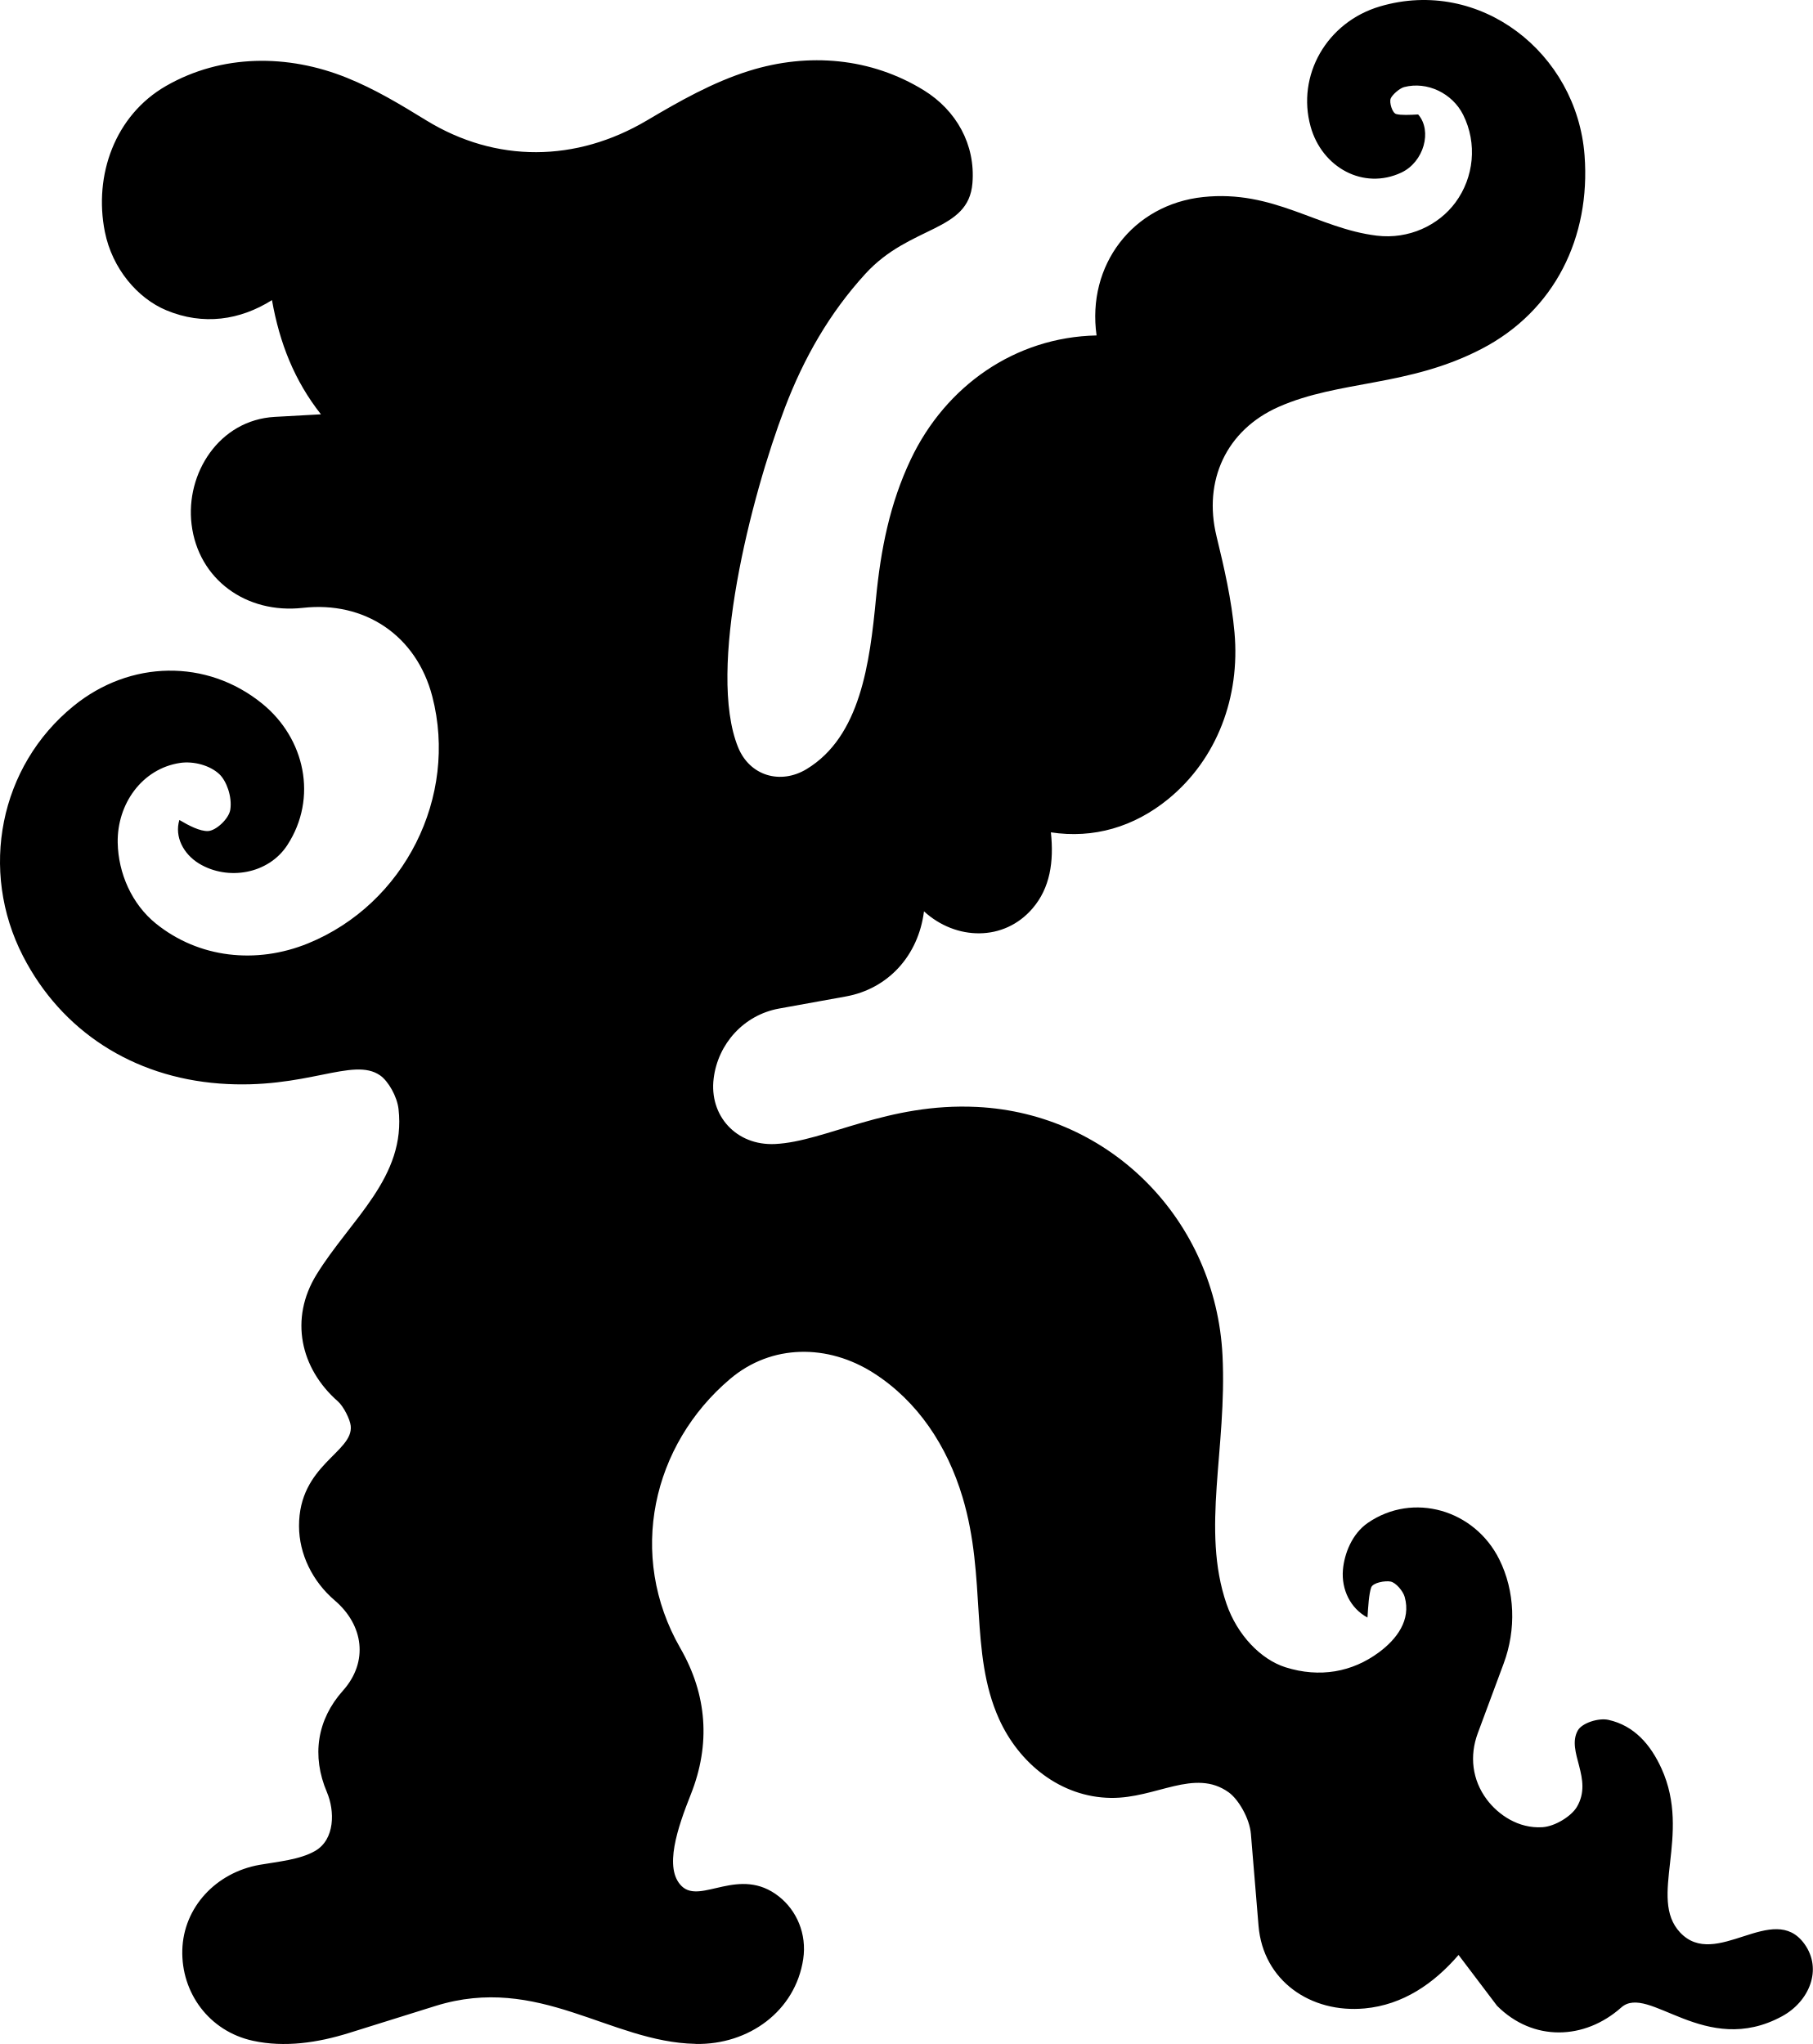
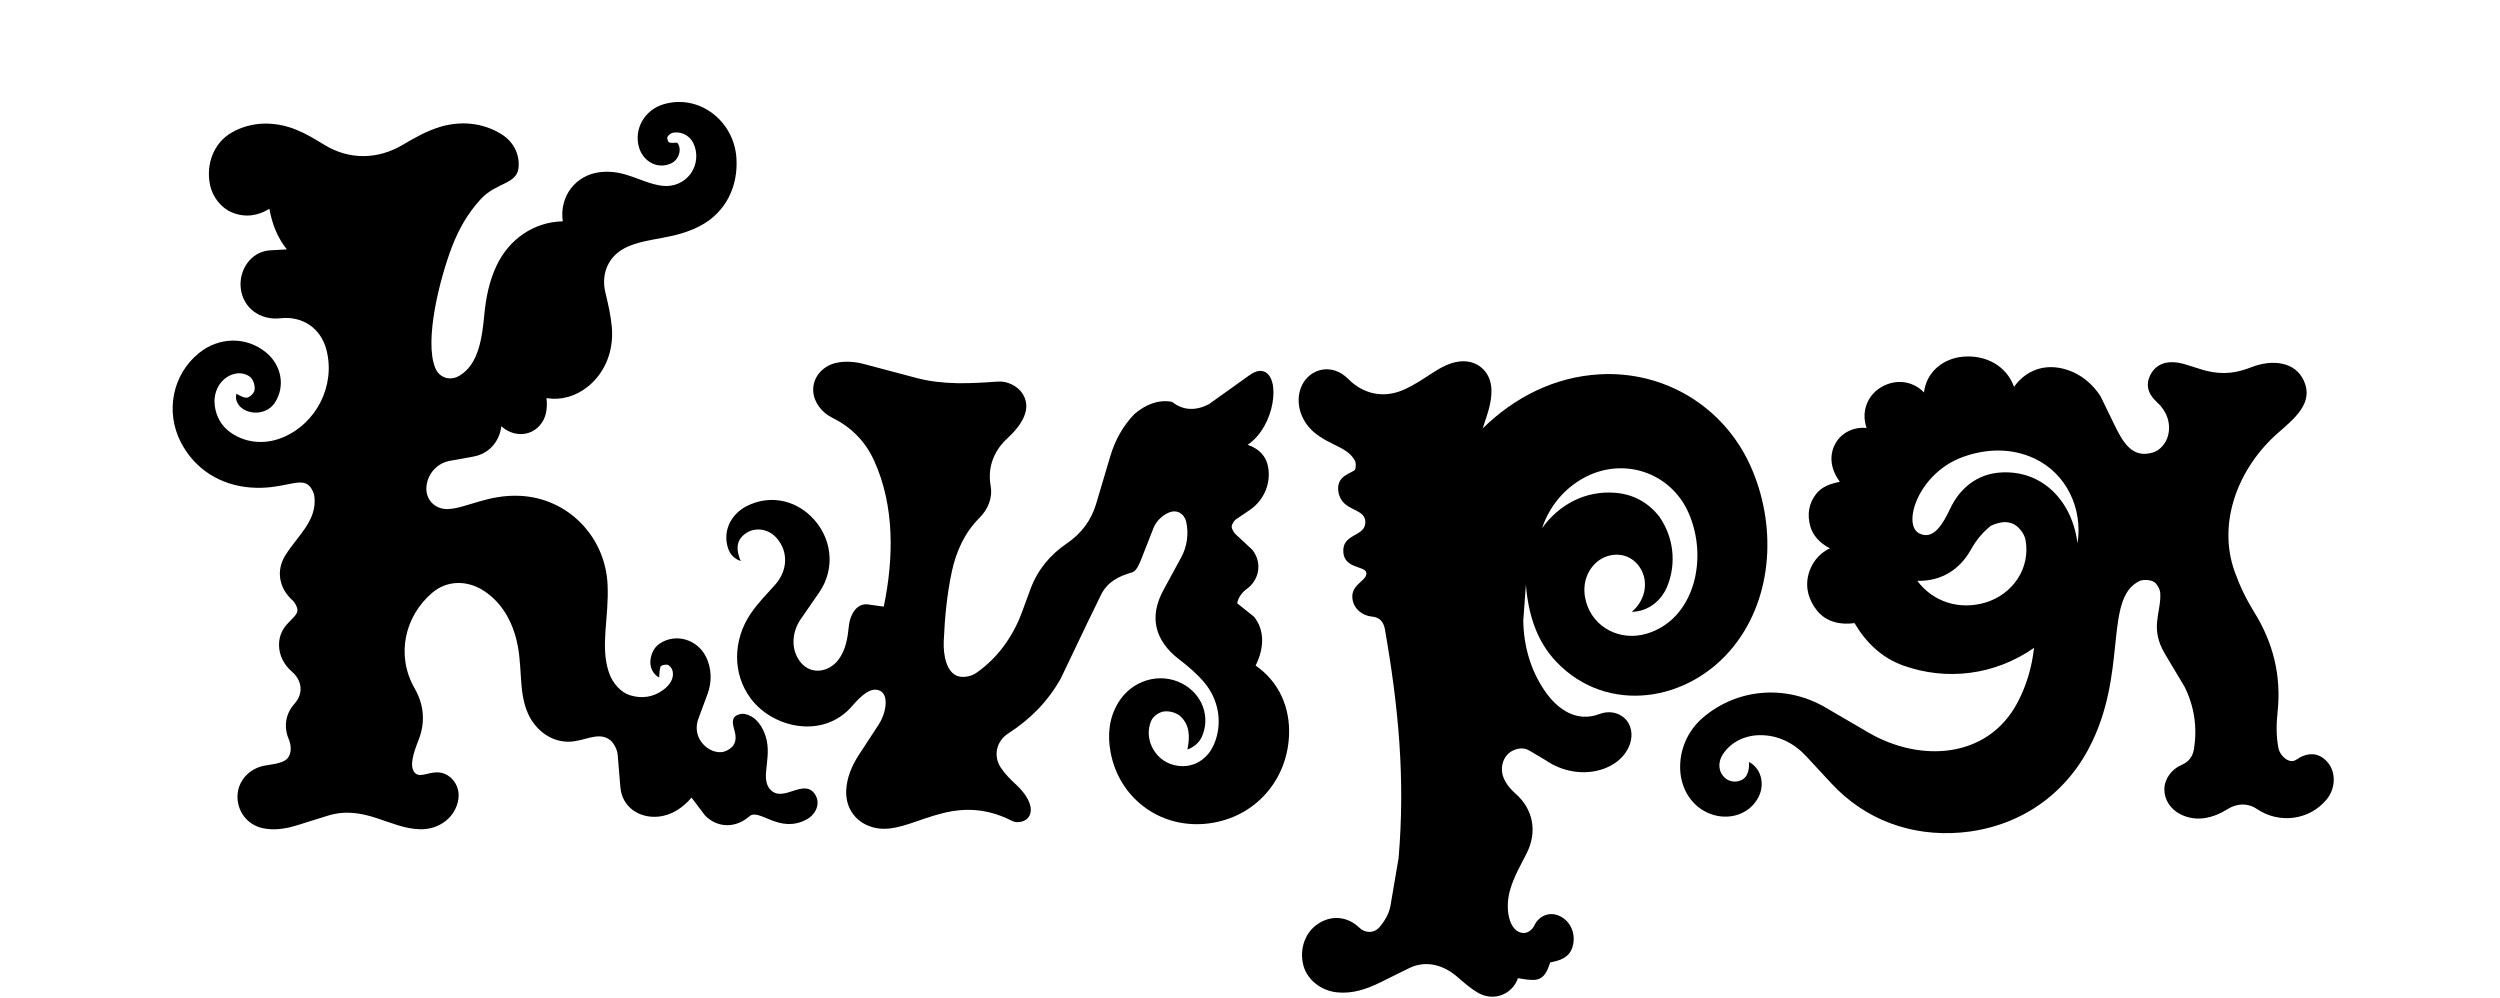
- <svg xmlns="http://www.w3.org/2000/svg" preserveAspectRatio="none" overflow="visible" style="display: block;" width="100.87" height="113.755" viewBox="0 0 100.87 113.755" fill="none">
-   <path id="Vector" d="M38.696 113.747C33.938 113.655 29.978 109.842 24.228 111.638L19.418 113.142C17.68 113.684 15.841 113.961 14.071 113.575C11.621 113.04 10.081 110.889 10.144 108.527C10.207 106.164 12.003 104.213 14.45 103.783C15.457 103.605 16.679 103.503 17.535 103.01C18.648 102.366 18.631 100.779 18.191 99.743C17.328 97.716 17.639 95.706 19.08 94.092C20.522 92.479 20.225 90.435 18.628 89.071C17.379 88.004 16.643 86.48 16.638 84.937C16.628 81.52 19.671 80.827 19.515 79.354C19.477 78.987 19.112 78.265 18.803 77.993C16.701 76.148 16.103 73.387 17.608 70.94C19.508 67.851 22.612 65.522 22.174 61.716C22.094 61.021 21.605 60.166 21.151 59.85C19.63 58.79 17.022 60.666 12.207 60.302C7.392 59.937 3.426 57.383 1.282 53.215C-1.172 48.444 -0.033 42.642 4.099 39.286C7.234 36.739 11.495 36.646 14.589 39.159C16.973 41.096 17.69 44.407 15.991 47.027C14.937 48.655 12.671 49.025 11.079 48.062C10.204 47.532 9.699 46.558 9.981 45.634C10.508 45.95 11.133 46.269 11.573 46.251C12.013 46.234 12.737 45.573 12.815 45.056C12.924 44.336 12.601 43.461 12.207 43.087C11.684 42.594 10.771 42.346 10.015 42.46C7.9 42.781 6.51 44.749 6.549 46.898C6.581 48.607 7.339 50.322 8.678 51.402C11.062 53.324 14.261 53.676 17.138 52.503C22.515 50.308 25.497 44.336 24.055 38.766C23.168 35.344 20.271 33.445 16.852 33.829C13.709 34.182 11.031 32.25 10.659 29.18C10.316 26.358 12.185 23.374 15.289 23.201L17.858 23.058C16.38 21.184 15.559 19.099 15.133 16.702C13.352 17.823 11.31 18.126 9.254 17.268C7.662 16.605 6.245 14.955 5.835 12.903C5.205 9.756 6.398 6.412 9.242 4.781C12.338 3.006 16.008 2.999 19.306 4.331C20.867 4.961 22.293 5.823 23.713 6.696C27.609 9.087 32.059 9.029 35.986 6.708C37.807 5.631 39.651 4.581 41.671 3.947C45.001 2.902 48.476 3.223 51.398 5.021C53.211 6.139 54.283 8.045 54.108 10.193C53.886 12.937 50.651 12.5 48.148 15.241C46.155 17.424 44.733 19.913 43.674 22.688C41.778 27.654 39.328 37.3 41.068 41.587C41.715 43.182 43.426 43.682 44.879 42.803C47.878 40.989 48.394 36.892 48.741 33.307C49.006 30.575 49.512 28.021 50.676 25.568C52.623 21.468 56.489 18.763 61.015 18.668C60.461 14.76 63.025 11.384 66.943 10.966C70.861 10.548 73.32 12.714 76.606 13.115C78.38 13.331 80.045 12.544 80.986 11.265C82.009 9.875 82.211 7.986 81.411 6.387C80.811 5.189 79.408 4.513 78.13 4.846C77.875 4.912 77.464 5.274 77.379 5.486C77.294 5.697 77.464 6.285 77.685 6.346C77.948 6.419 78.441 6.397 78.908 6.37C79.707 7.286 79.224 9.017 77.972 9.605C75.865 10.594 73.556 9.323 72.924 7.043C72.136 4.21 73.811 1.23 76.791 0.355C82.339 -1.278 87.74 2.938 88.168 8.655C88.508 13.197 86.513 17.3 82.437 19.417C78.361 21.534 74.523 21.152 71.15 22.642C68.216 23.938 66.943 26.771 67.686 29.831C68.117 31.603 68.527 33.38 68.69 35.21C69.008 38.785 67.725 42.241 65.008 44.465C63.1 46.025 60.84 46.687 58.473 46.322C58.648 47.962 58.426 49.421 57.452 50.556C55.862 52.41 53.189 52.345 51.412 50.719C51.101 53.178 49.424 55.028 47.067 55.456L43.35 56.129C41.38 56.486 39.95 58.095 39.71 60.013C39.447 62.088 40.966 63.775 43.134 63.668C45.944 63.527 49.371 61.357 54.365 61.605C61.849 61.979 67.647 67.968 68.022 75.429C68.282 80.628 66.821 85.114 68.245 89.261C68.836 90.981 70.144 92.352 71.529 92.79C73.437 93.392 75.245 93.055 76.725 91.958C77.712 91.227 78.524 90.165 78.159 88.874C78.064 88.541 77.668 88.077 77.376 88.019C77.085 87.96 76.39 88.072 76.293 88.352C76.169 88.714 76.13 89.385 76.088 90.021C75.138 89.511 74.632 88.466 74.722 87.37C74.798 86.473 75.226 85.36 76.11 84.752C78.635 83.017 82.048 84.023 83.421 86.782C84.301 88.549 84.371 90.687 83.666 92.581L82.225 96.462C81.758 97.719 81.909 99.055 82.731 100.152C83.363 100.992 84.481 101.775 85.822 101.69C86.537 101.644 87.436 101.07 87.737 100.565C88.673 98.992 87.135 97.497 87.788 96.311C88.022 95.888 88.948 95.594 89.495 95.716C90.948 96.039 91.852 97.114 92.448 98.424C94.142 102.144 91.682 105.63 93.485 107.55C95.473 109.664 98.66 105.773 100.4 108.184C101.43 109.611 100.653 111.4 99.158 112.211C94.873 114.542 91.726 110.374 90.209 111.723C88.168 113.538 85.305 113.64 83.297 111.628L81.156 108.799C79.78 110.393 78.067 111.577 75.928 111.776C72.941 112.053 70.282 110.245 70.027 107.178L69.602 102.064C69.531 101.204 68.911 100.139 68.365 99.748C66.462 98.387 64.332 100.091 61.812 100.059C59.012 100.023 56.696 98.137 55.58 95.648C53.933 91.973 54.905 87.819 53.558 83.326C52.705 80.475 51.067 77.983 48.605 76.411C46.065 74.79 42.932 74.785 40.619 76.746C36.3 80.406 34.878 86.548 37.858 91.732C39.345 94.318 39.547 97.07 38.441 99.855C37.697 101.729 36.922 103.989 37.931 104.971C38.998 106.009 41.146 103.797 43.355 105.557C44.32 106.325 44.904 107.62 44.692 109.03C44.257 111.92 41.666 113.808 38.711 113.752L38.696 113.747Z" fill="black" />
+ <svg xmlns="http://www.w3.org/2000/svg" width="391" height="156" viewBox="0 0 391 156" fill="none">
+   <path d="M65.696 129.694C60.938 129.602 56.978 125.788 51.228 127.585L46.418 129.089C44.68 129.631 42.841 129.908 41.071 129.522C38.621 128.987 37.081 126.836 37.144 124.474C37.207 122.111 39.003 120.16 41.45 119.729C42.457 119.552 43.679 119.45 44.535 118.956C45.648 118.312 45.631 116.725 45.191 115.69C44.328 113.663 44.639 111.653 46.08 110.039C47.522 108.425 47.225 106.381 45.628 105.018C44.379 103.951 43.643 102.427 43.638 100.884C43.628 97.466 46.671 96.774 46.515 95.301C46.477 94.934 46.112 94.212 45.803 93.94C43.701 92.095 43.103 89.334 44.608 86.887C46.508 83.798 49.612 81.469 49.174 77.663C49.094 76.968 48.605 76.112 48.151 75.797C46.63 74.737 44.022 76.613 39.207 76.249C34.392 75.884 30.426 73.33 28.282 69.162C25.828 64.391 26.968 58.589 31.099 55.233C34.234 52.685 38.495 52.593 41.589 55.106C43.973 57.043 44.69 60.353 42.991 62.974C41.937 64.602 39.671 64.971 38.079 64.009C37.204 63.479 36.699 62.505 36.981 61.581C37.508 61.897 38.133 62.215 38.573 62.198C39.013 62.181 39.737 61.52 39.815 61.002C39.924 60.283 39.601 59.408 39.207 59.034C38.684 58.54 37.771 58.292 37.015 58.407C34.9 58.728 33.51 60.696 33.549 62.845C33.581 64.553 34.339 66.269 35.678 67.348C38.062 69.271 41.261 69.623 44.138 68.449C49.514 66.255 52.497 60.283 51.055 54.712C50.168 51.29 47.271 49.392 43.852 49.776C40.709 50.129 38.031 48.196 37.659 45.127C37.316 42.305 39.185 39.32 42.289 39.148L44.858 39.004C43.38 37.131 42.559 35.045 42.133 32.649C40.352 33.769 38.31 34.073 36.254 33.215C34.662 32.552 33.245 30.901 32.834 28.85C32.205 25.703 33.398 22.358 36.242 20.727C39.338 18.953 43.008 18.946 46.306 20.278C47.867 20.907 49.293 21.77 50.713 22.643C54.609 25.034 59.059 24.976 62.986 22.655C64.807 21.578 66.651 20.528 68.671 19.894C72.001 18.849 75.476 19.17 78.398 20.968C80.211 22.086 81.283 23.992 81.108 26.14C80.886 28.884 77.651 28.447 75.148 31.188C73.155 33.371 71.734 35.859 70.674 38.635C68.778 43.6 66.328 53.247 68.068 57.534C68.715 59.129 70.426 59.629 71.879 58.749C74.878 56.936 75.394 52.839 75.741 49.254C76.006 46.522 76.512 43.967 77.676 41.515C79.623 37.415 83.489 34.71 88.015 34.615C87.461 30.707 90.025 27.331 93.943 26.913C97.861 26.495 100.32 28.66 103.606 29.061C105.38 29.278 107.045 28.49 107.986 27.212C109.009 25.822 109.211 23.933 108.411 22.334C107.811 21.136 106.408 20.46 105.13 20.793C104.875 20.859 104.464 21.221 104.379 21.432C104.294 21.644 104.464 22.232 104.685 22.293C104.948 22.366 105.441 22.344 105.908 22.317C106.707 23.233 106.224 24.964 104.972 25.552C102.865 26.541 100.556 25.27 99.924 22.99C99.136 20.156 100.811 17.177 103.791 16.302C109.339 14.668 114.74 18.885 115.168 24.602C115.508 29.144 113.512 33.247 109.437 35.364C105.361 37.481 101.523 37.099 98.15 38.589C95.216 39.884 93.943 42.718 94.686 45.778C95.117 47.55 95.527 49.327 95.69 51.157C96.008 54.732 94.725 58.188 92.008 60.412C90.1 61.972 87.84 62.633 85.473 62.269C85.648 63.909 85.427 65.368 84.452 66.502C82.862 68.357 80.189 68.291 78.412 66.665C78.101 69.125 76.424 70.975 74.067 71.402L70.35 72.076C68.379 72.433 66.95 74.042 66.71 75.959C66.447 78.035 67.966 79.722 70.134 79.615C72.944 79.474 76.371 77.303 81.365 77.551C88.849 77.926 94.647 83.914 95.022 91.376C95.282 96.575 93.821 101.061 95.245 105.207C95.836 106.928 97.144 108.299 98.529 108.736C100.437 109.339 102.245 109.001 103.725 107.905C104.712 107.174 105.524 106.112 105.159 104.821C105.064 104.488 104.668 104.024 104.376 103.965C104.085 103.907 103.39 104.019 103.293 104.298C103.169 104.661 103.13 105.331 103.088 105.968C102.138 105.458 101.633 104.413 101.722 103.317C101.798 102.42 102.226 101.307 103.11 100.699C105.635 98.964 109.048 99.97 110.421 102.728C111.301 104.495 111.371 106.634 110.666 108.527L109.225 112.409C108.759 113.665 108.909 115.002 109.731 116.098C110.363 116.939 111.481 117.722 112.822 117.637C113.537 117.591 114.436 117.017 114.737 116.511C115.673 114.939 114.135 113.444 114.788 112.258C115.022 111.835 115.948 111.541 116.495 111.663C117.948 111.986 118.852 113.06 119.448 114.37C121.142 118.091 118.682 121.576 120.485 123.497C122.473 125.611 125.66 121.72 127.4 124.131C128.43 125.558 127.653 127.346 126.158 128.158C121.873 130.489 118.726 126.321 117.209 127.67C115.168 129.485 112.305 129.587 110.297 127.575L108.156 124.746C106.78 126.34 105.067 127.524 102.928 127.723C99.941 128 97.282 126.192 97.027 123.125L96.602 118.011C96.531 117.151 95.911 116.086 95.365 115.695C93.462 114.334 91.332 116.038 88.812 116.006C86.012 115.969 83.696 114.083 82.58 111.595C80.933 107.92 81.905 103.766 80.558 99.272C79.705 96.421 78.067 93.93 75.605 92.358C73.065 90.737 69.933 90.732 67.619 92.693C63.3 96.353 61.878 102.495 64.858 107.679C66.345 110.265 66.547 113.016 65.441 115.802C64.697 117.676 63.922 119.936 64.931 120.918C65.998 121.956 68.146 119.744 70.355 121.504C71.32 122.272 71.904 123.567 71.692 124.977C71.257 127.867 68.666 129.755 65.711 129.699L65.696 129.694Z" fill="black" />
+   <path d="M338.603 102.281C336.139 98.156 338.059 95.775 337.862 92.744C337.82 92.107 337.344 91.332 336.931 91.04C336.425 90.688 335.208 90.586 334.603 90.877C328.898 93.641 332.96 105.458 326.56 117.289C322.45 124.889 315.149 129.517 306.558 130.217C298.892 130.841 291.686 128.199 286.441 122.539L282.48 118.264C280.579 116.212 278.054 114.941 275.215 114.98C272.848 115.012 270.668 116.079 269.423 118.021C268.648 119.231 268.721 120.74 269.82 121.695C270.59 122.366 271.769 122.417 272.629 121.856C273.361 121.379 273.614 120.259 273.548 119.173C275.473 120.179 276.049 122.677 275.033 124.661C273.616 127.429 270.303 128.411 267.375 127.242C264.619 126.141 262.929 123.467 262.784 120.41C262.638 117.325 263.938 114.295 266.308 112.263C271.74 107.608 279.359 107.064 285.496 110.644L292.231 114.574C300.295 119.28 310.852 118.694 315.516 109.92C316.938 107.246 317.784 104.366 318.124 101.326C311.988 105.606 304.463 106.52 297.65 104.084C294.328 102.896 291.825 100.485 290.048 97.454C287.919 97.76 285.608 97.325 284.137 95.439C282.927 93.889 282.3 92 282.832 89.874C283.228 88.291 284.366 86.575 286.206 85.761C284.57 84.945 283.52 83.664 283.151 82.39C282.589 80.446 282.91 78.71 284.047 77.25C284.942 76.098 286.305 75.646 287.746 75.356C286.378 73.47 286.04 71.431 286.94 69.591C287.822 67.781 289.788 66.721 291.939 66.933C291.062 64.478 292.007 61.948 294.066 60.647C296.268 59.257 299.028 59.437 300.907 61.374C301.303 58.163 303.892 56.059 307.037 55.784C310.517 55.478 313.784 57.162 314.994 60.494C316.676 58.178 319.145 57.092 321.891 57.507C324.674 57.928 327.027 59.639 328.536 62.004L330.685 66.417C332.012 69.144 333.489 71.849 336.856 70.724C337.774 70.418 338.756 69.39 339.082 68.131C339.592 66.162 338.836 64.242 337.356 62.903C336.241 61.892 335.599 60.686 336.08 59.209C336.491 57.95 337.48 56.863 339.128 56.674C342.672 56.268 345.732 59.959 351.995 57.473C355.368 56.134 358.98 56.545 360.334 59.568C361.896 63.056 358.839 65.46 356.214 67.769C350.155 73.106 346.716 81.639 349.508 89.419C350.31 91.655 351.326 93.76 352.59 95.796C355.519 100.507 356.812 105.696 356.221 111.264C356.015 113.22 355.971 115.099 356.355 117.041C356.586 118.203 358.042 119.574 359.138 118.813C360.752 117.695 362.579 117.532 364.028 119.204C365.384 120.772 365.304 123.314 363.884 125.037C361.196 128.296 356.469 128.885 352.979 126.527C351.533 125.55 349.861 125.628 348.383 126.554C346.086 127.99 343.457 128.603 340.985 127.332C339.473 126.556 338.501 125.091 338.506 123.465C338.511 121.839 339.612 120.303 341.233 119.617C342.331 119.153 342.956 118.307 343.143 117.124C343.666 113.799 343.204 110.467 341.663 107.407L338.601 102.279L338.603 102.281ZM312.894 73.898C319.488 73.478 324.12 78.445 324.92 84.983C325.775 79.595 323.233 74.049 318.141 71.686C314.573 70.031 310.609 70.15 306.954 71.485C300.005 74.02 297.441 82.084 300.188 83.435C302.419 84.531 303.899 81.894 305.019 79.532C306.526 76.36 309.2 74.134 312.894 73.898ZM299.867 90.846C302.37 94.192 306.517 95.437 310.512 94.241C314.778 92.965 317.597 88.884 316.795 84.459C316.593 83.341 315.616 82.261 314.802 81.909C313.655 81.413 312.505 81.736 311.373 82.23C310.109 83.241 309.076 84.471 308.274 85.919C306.558 89.025 303.683 90.931 299.865 90.843L299.867 90.846Z" fill="black" />
+   <path d="M237.412 152.971C236.571 155.46 233.727 156.68 231.26 155.324C230.04 154.653 228.939 153.657 227.855 152.724C225.716 150.886 222.96 150.145 220.367 151.428L215.842 153.664C213.708 154.719 211.501 155.451 209.117 155.205C206.392 154.923 204.217 153.01 203.76 150.609C203.237 147.868 204.426 145.199 206.912 144.052C208.949 143.111 211.061 143.605 212.612 145.102C213.499 145.957 214.894 145.999 215.74 145.019C216.527 144.11 217.256 142.909 217.468 141.67L218.739 134.216C219.794 121.813 218.734 110.597 216.598 98.413C216.398 97.28 215.783 96.546 214.619 96.439C212.925 96.284 211.455 95.008 211.503 93.197C211.557 91.233 214.029 90.703 213.664 89.486C213.382 88.535 210.361 88.895 210.108 86.489C209.79 83.463 213.307 83.99 213.523 81.908C213.8 79.268 209.868 80.233 209.328 76.92C208.91 74.359 211.409 74.055 211.9 73.476C212.092 73.25 212.084 72.392 211.934 72.101C210.799 69.887 207.989 69.699 205.529 67.617C203.707 66.071 202.749 63.691 203.235 61.39C203.602 59.645 204.854 58.349 206.312 57.931C208.052 57.431 209.661 58.045 210.903 59.304C213.217 61.647 216.391 62.313 219.431 61.001C223.055 59.438 225.192 56.893 228.266 56.536C231.046 56.213 233.166 58.123 233.261 60.908C233.331 63.011 232.57 64.924 231.892 67.004C236.938 62.063 243.184 58.947 250.154 58.546C260.316 57.963 269.569 63.587 273.747 72.808C277.849 81.861 277.416 93.202 271.165 101.06C264.134 109.899 251.326 111.773 243.454 103.551C240.318 100.277 239.021 96.07 238.651 91.45L238.238 97.095C238.316 101.077 239.388 104.827 241.616 108.074C243.689 111.095 246.684 113 250.169 111.668C251.559 111.139 253.083 111.367 254.155 112.395C255.093 113.294 255.414 114.801 254.967 116.226C253.598 120.593 246.939 122.472 241.726 118.894L239.142 117.361C238.121 116.753 236.777 117.13 235.985 117.796C235.193 118.462 234.736 119.677 234.947 120.902C235.159 122.11 236.051 123.274 237.006 124.105C239.786 126.526 240.474 130.057 238.787 133.421C237.813 135.365 236.678 137.266 236.116 139.417C235.3 142.545 236.194 145.964 238.364 145.923C238.979 145.911 239.684 145.371 239.966 144.759C240.678 143.218 242.353 142.538 243.894 143.247C245.802 144.127 246.54 146.314 245.906 148.208C245.364 149.826 243.879 150.257 242.455 150.517C242.071 151.593 241.628 153.207 239.9 153.258C239.242 153.278 238.508 153.185 237.407 152.979L237.412 152.971ZM256.16 88.322C254.357 86.132 251.18 86.348 249.355 88.268C247.872 89.826 247.469 92.03 248.062 94.13C249.216 98.221 253.455 100.328 257.555 99.103C264.963 96.886 267.233 87.417 264.117 80.269C261.283 73.768 253.698 71.35 247.549 74.83C244.572 76.514 242.319 79.217 241.179 82.608C243.886 78.828 248.047 76.697 252.655 77.076C255.438 77.304 257.762 78.571 259.49 80.765C261.728 83.937 262.234 88.01 260.783 91.649C259.862 93.958 257.786 95.64 255.21 95.688C257.419 93.856 258.044 90.611 256.162 88.326L256.16 88.322Z" fill="black" />
+   <path d="M184.378 103.099C180.632 100.195 179.667 96.513 181.95 92.311L184.769 87.122C185.683 85.44 185.928 83.403 185.525 81.609C185.245 80.36 184.108 79.645 182.859 80.144C181.872 80.537 180.841 81.481 180.435 82.516L178.501 87.43C178.241 88.091 177.769 89.326 177.05 89.525C174.96 90.106 173.171 91.04 172.199 93.032L169.982 97.587L165.899 106.128C163.872 109.722 161.143 112.495 157.708 114.695C155.839 115.891 155.305 118.205 156.515 120.044C157.181 121.056 158.032 121.901 158.933 122.728C160.747 124.388 161.996 126.716 160.659 128.038C160.151 128.541 159.031 128.767 158.348 128.417C148.694 123.459 142.555 130.69 136.899 129.484C134.014 128.869 132.196 126.539 132.349 123.559C132.452 121.602 133.244 119.719 134.318 118.076L137.4 113.363C138.6 111.526 139.023 108.813 137.716 108.079C136.265 107.265 134.607 108.884 133.258 110.442C128.738 115.665 120.885 113.857 117.448 109.29C114.479 105.343 114.656 100.071 117.378 96.015C118.518 94.316 119.913 92.938 121.252 91.428C123.177 89.26 123.359 86.288 121.454 84.132C120.049 82.543 117.653 82.317 116.131 83.836C115.074 84.893 115.208 86.261 115.852 87.739C114.906 87.452 114.201 86.711 113.9 85.841C112.952 83.109 114.291 80.423 116.807 79.145C120.188 77.427 124.069 78.078 126.808 80.725C130.121 83.923 130.755 88.845 128.106 92.683L125.231 96.841C123.814 98.892 123.631 101.697 125.27 103.649C126.908 105.6 129.674 105.117 131.127 103.182C132.289 101.636 132.573 99.794 132.772 97.825C132.94 96.173 133.961 94.284 135.767 94.534L138.219 94.875C139.784 87.365 139.947 79.157 136.719 72.062C135.307 68.959 133.105 66.786 130.087 65.289C128.519 64.511 127.272 62.897 127.187 61.142C127.08 58.936 128.757 57.169 130.85 56.736C132.223 56.452 133.708 56.561 135.076 56.923L143.303 59.106C147.544 60.231 151.778 59.983 156.109 59.677C157.56 59.575 159.035 60.377 159.738 61.305C161.583 63.748 159.869 66.426 157.529 68.582C155.417 70.524 154.437 73.129 154.931 75.944C155.278 77.927 154.517 79.667 153.159 81.024C150.884 83.296 149.552 86.196 148.871 89.379C148.101 92.974 147.766 96.549 147.603 100.256C147.501 102.533 148.062 105.231 149.861 105.766C150.689 106.011 151.89 105.797 152.656 105.267C156.005 102.956 158.435 99.563 159.842 95.73L161.152 92.165C162.263 89.144 164.21 86.791 166.861 84.985C169.073 83.481 170.653 81.427 171.421 78.844L173.645 71.367C174.393 68.847 175.65 66.572 177.439 64.742C179.133 63.31 181.094 62.44 183.308 62.846C185.046 64.261 187.104 64.251 189.08 63.211L194.892 59.055C195.657 58.508 196.615 57.759 197.621 58.083C200.358 58.96 199.432 66.679 195.132 69.566C196.933 70.172 198.058 71.37 198.345 73.098C198.78 75.713 197.638 78.289 195.438 79.782L193.251 81.264C192.979 81.449 192.619 82.083 192.631 82.397C192.643 82.71 192.989 83.313 193.232 83.539L195.873 85.996C197.453 88.014 196.97 90.721 194.938 92.155C194.257 92.634 193.577 93.589 193.506 94.357L196.131 96.462C197.92 98.674 197.636 101.612 196.377 104.093C200.081 106.66 201.806 110.694 201.602 115.077C201.254 122.497 195.757 128.235 188.395 128.852C181.254 129.453 175.035 124.76 173.701 117.682C173.181 114.931 173.45 112.231 174.935 109.827C177.043 106.417 181.364 105.053 184.924 106.925C188.013 108.551 189.396 112.136 187.936 115.308C187.52 116.214 186.543 116.965 185.712 117.218C186.135 115.164 186.047 113.383 184.645 112.058C184.018 111.467 182.961 111.181 182.093 111.266C181.398 111.334 180.387 111.939 180.042 112.748C178.895 115.439 180.474 118.504 182.975 119.451C185.802 120.523 188.633 119.247 189.853 116.445C191.273 113.186 190.638 109.433 188.32 106.704C187.141 105.316 185.826 104.215 184.382 103.094L184.378 103.099Z" fill="black" />
</svg>
